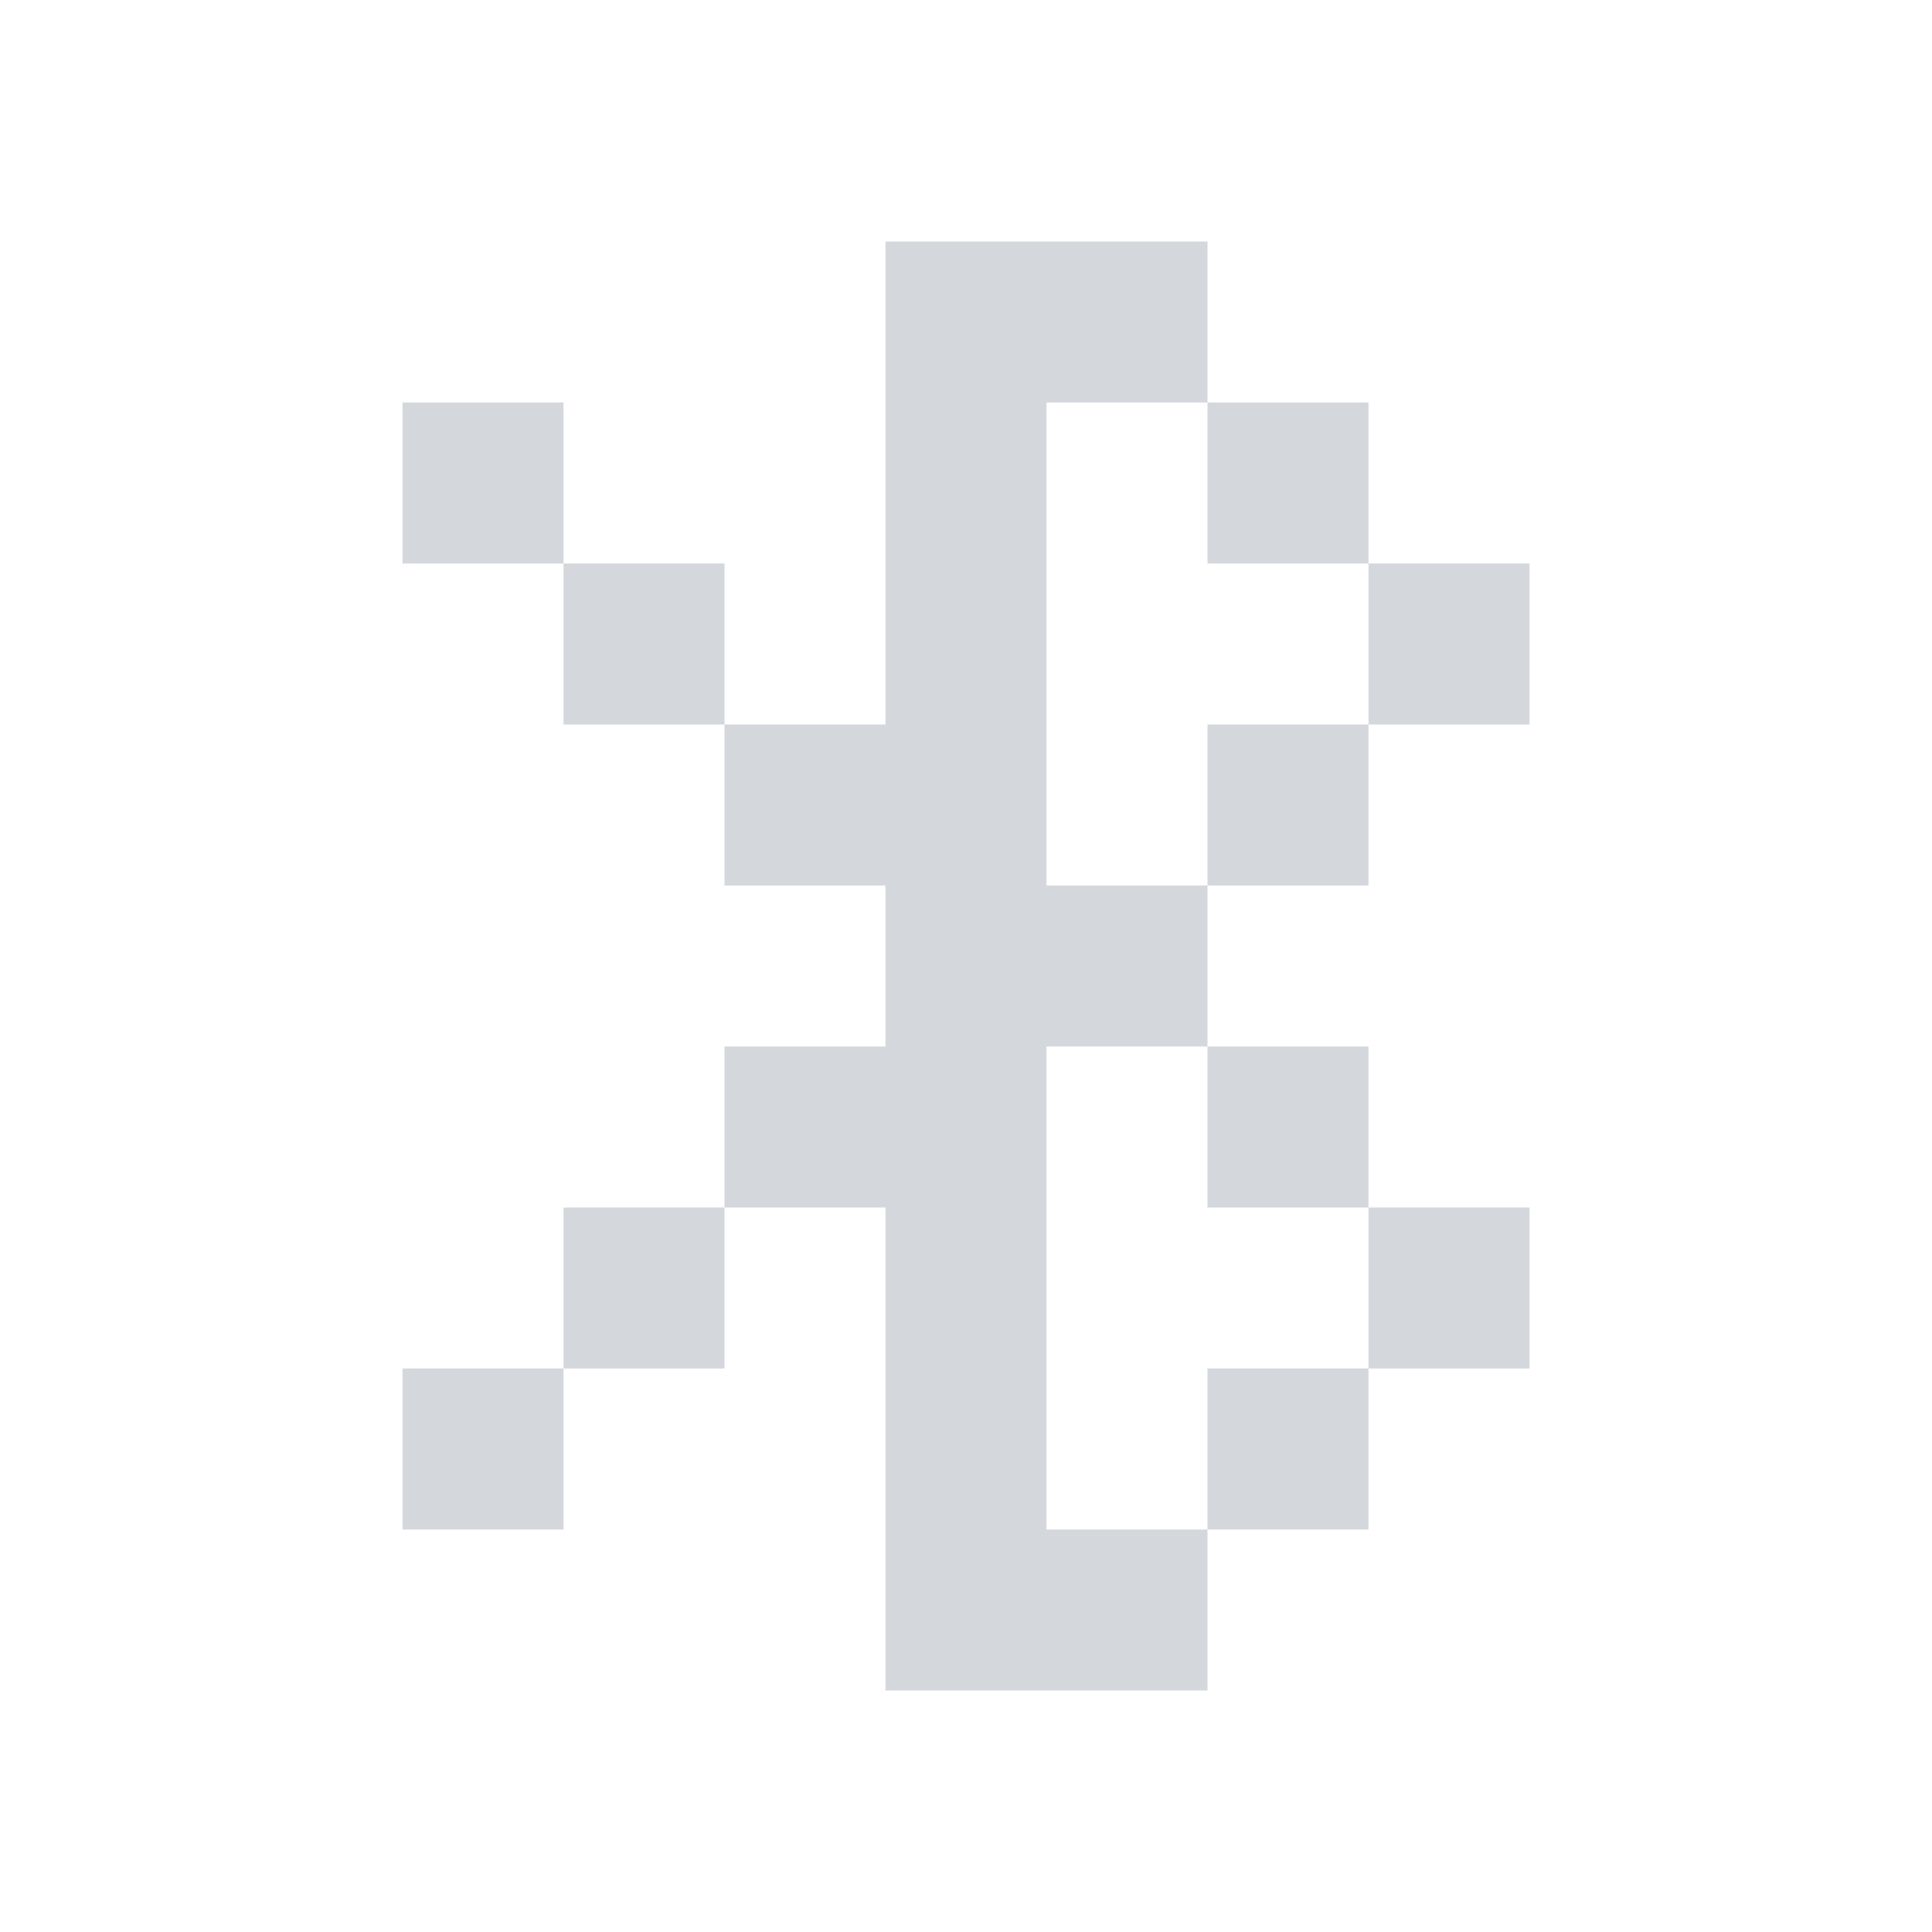
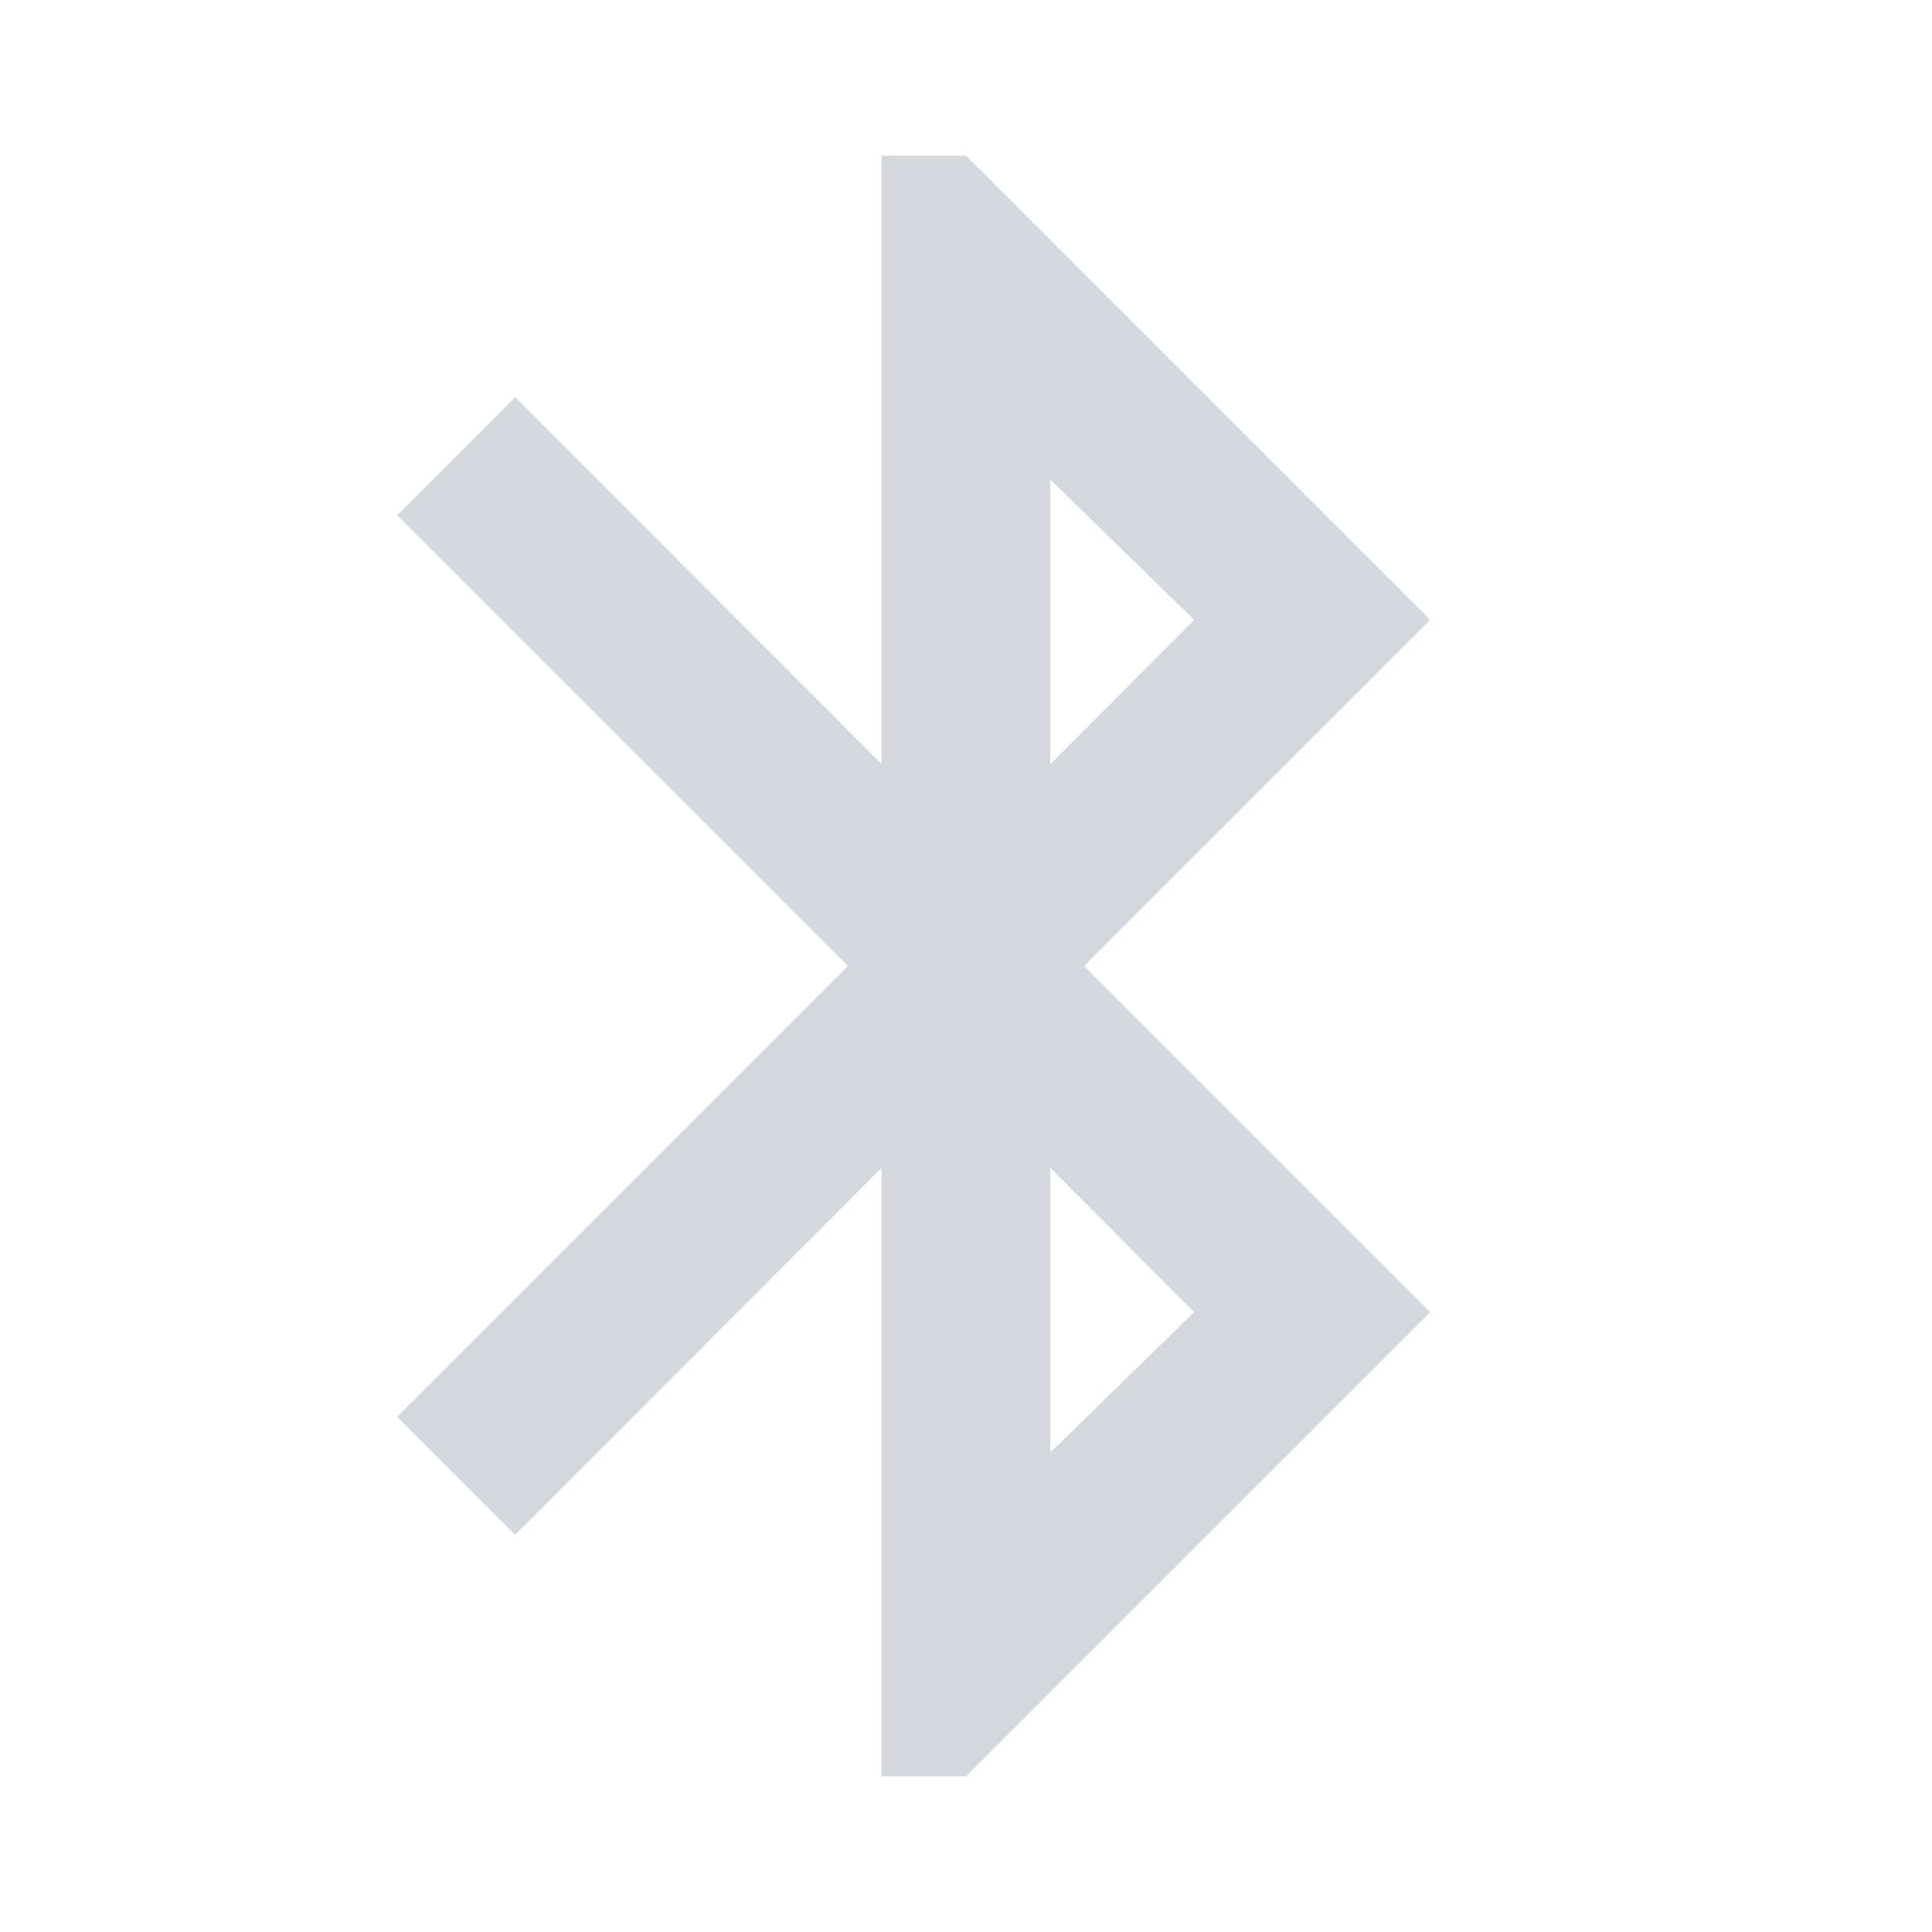
- <svg xmlns="http://www.w3.org/2000/svg" fill="none" viewBox="0 0 24 24">
-   <path d="M15 3h-2v2h2v2h2v2h-2v2h2V9h2V7h-2V5h-2V3zm-2 0h-2v6H9V7H7V5H5v2h2v2h2v2h2v2H9v2H7v2H5v2h2v-2h2v-2h2v6h2V3zm2 8h-2v2h2v2h2v2h-2v2h-2v2h2v-2h2v-2h2v-2h-2v-2h-2v-2z" fill="#D4D8DD" />
+ <svg xmlns="http://www.w3.org/2000/svg" height="24px" viewBox="0 -960 960 960" width="24px" fill="#D4D8DD">
+   <path d="M438.09-77.37V-379.7L256-197.37 197.37-256l224-224-224-224L256-762.63 438.09-580.3v-302.33H480L710.63-652l-172 172 172 172L480-77.37h-41.91Zm83.82-502.93 71.46-71.7-71.46-69.7v141.4Zm0 342 71.46-69.7-71.46-71.7v141.4Z" />
</svg>
